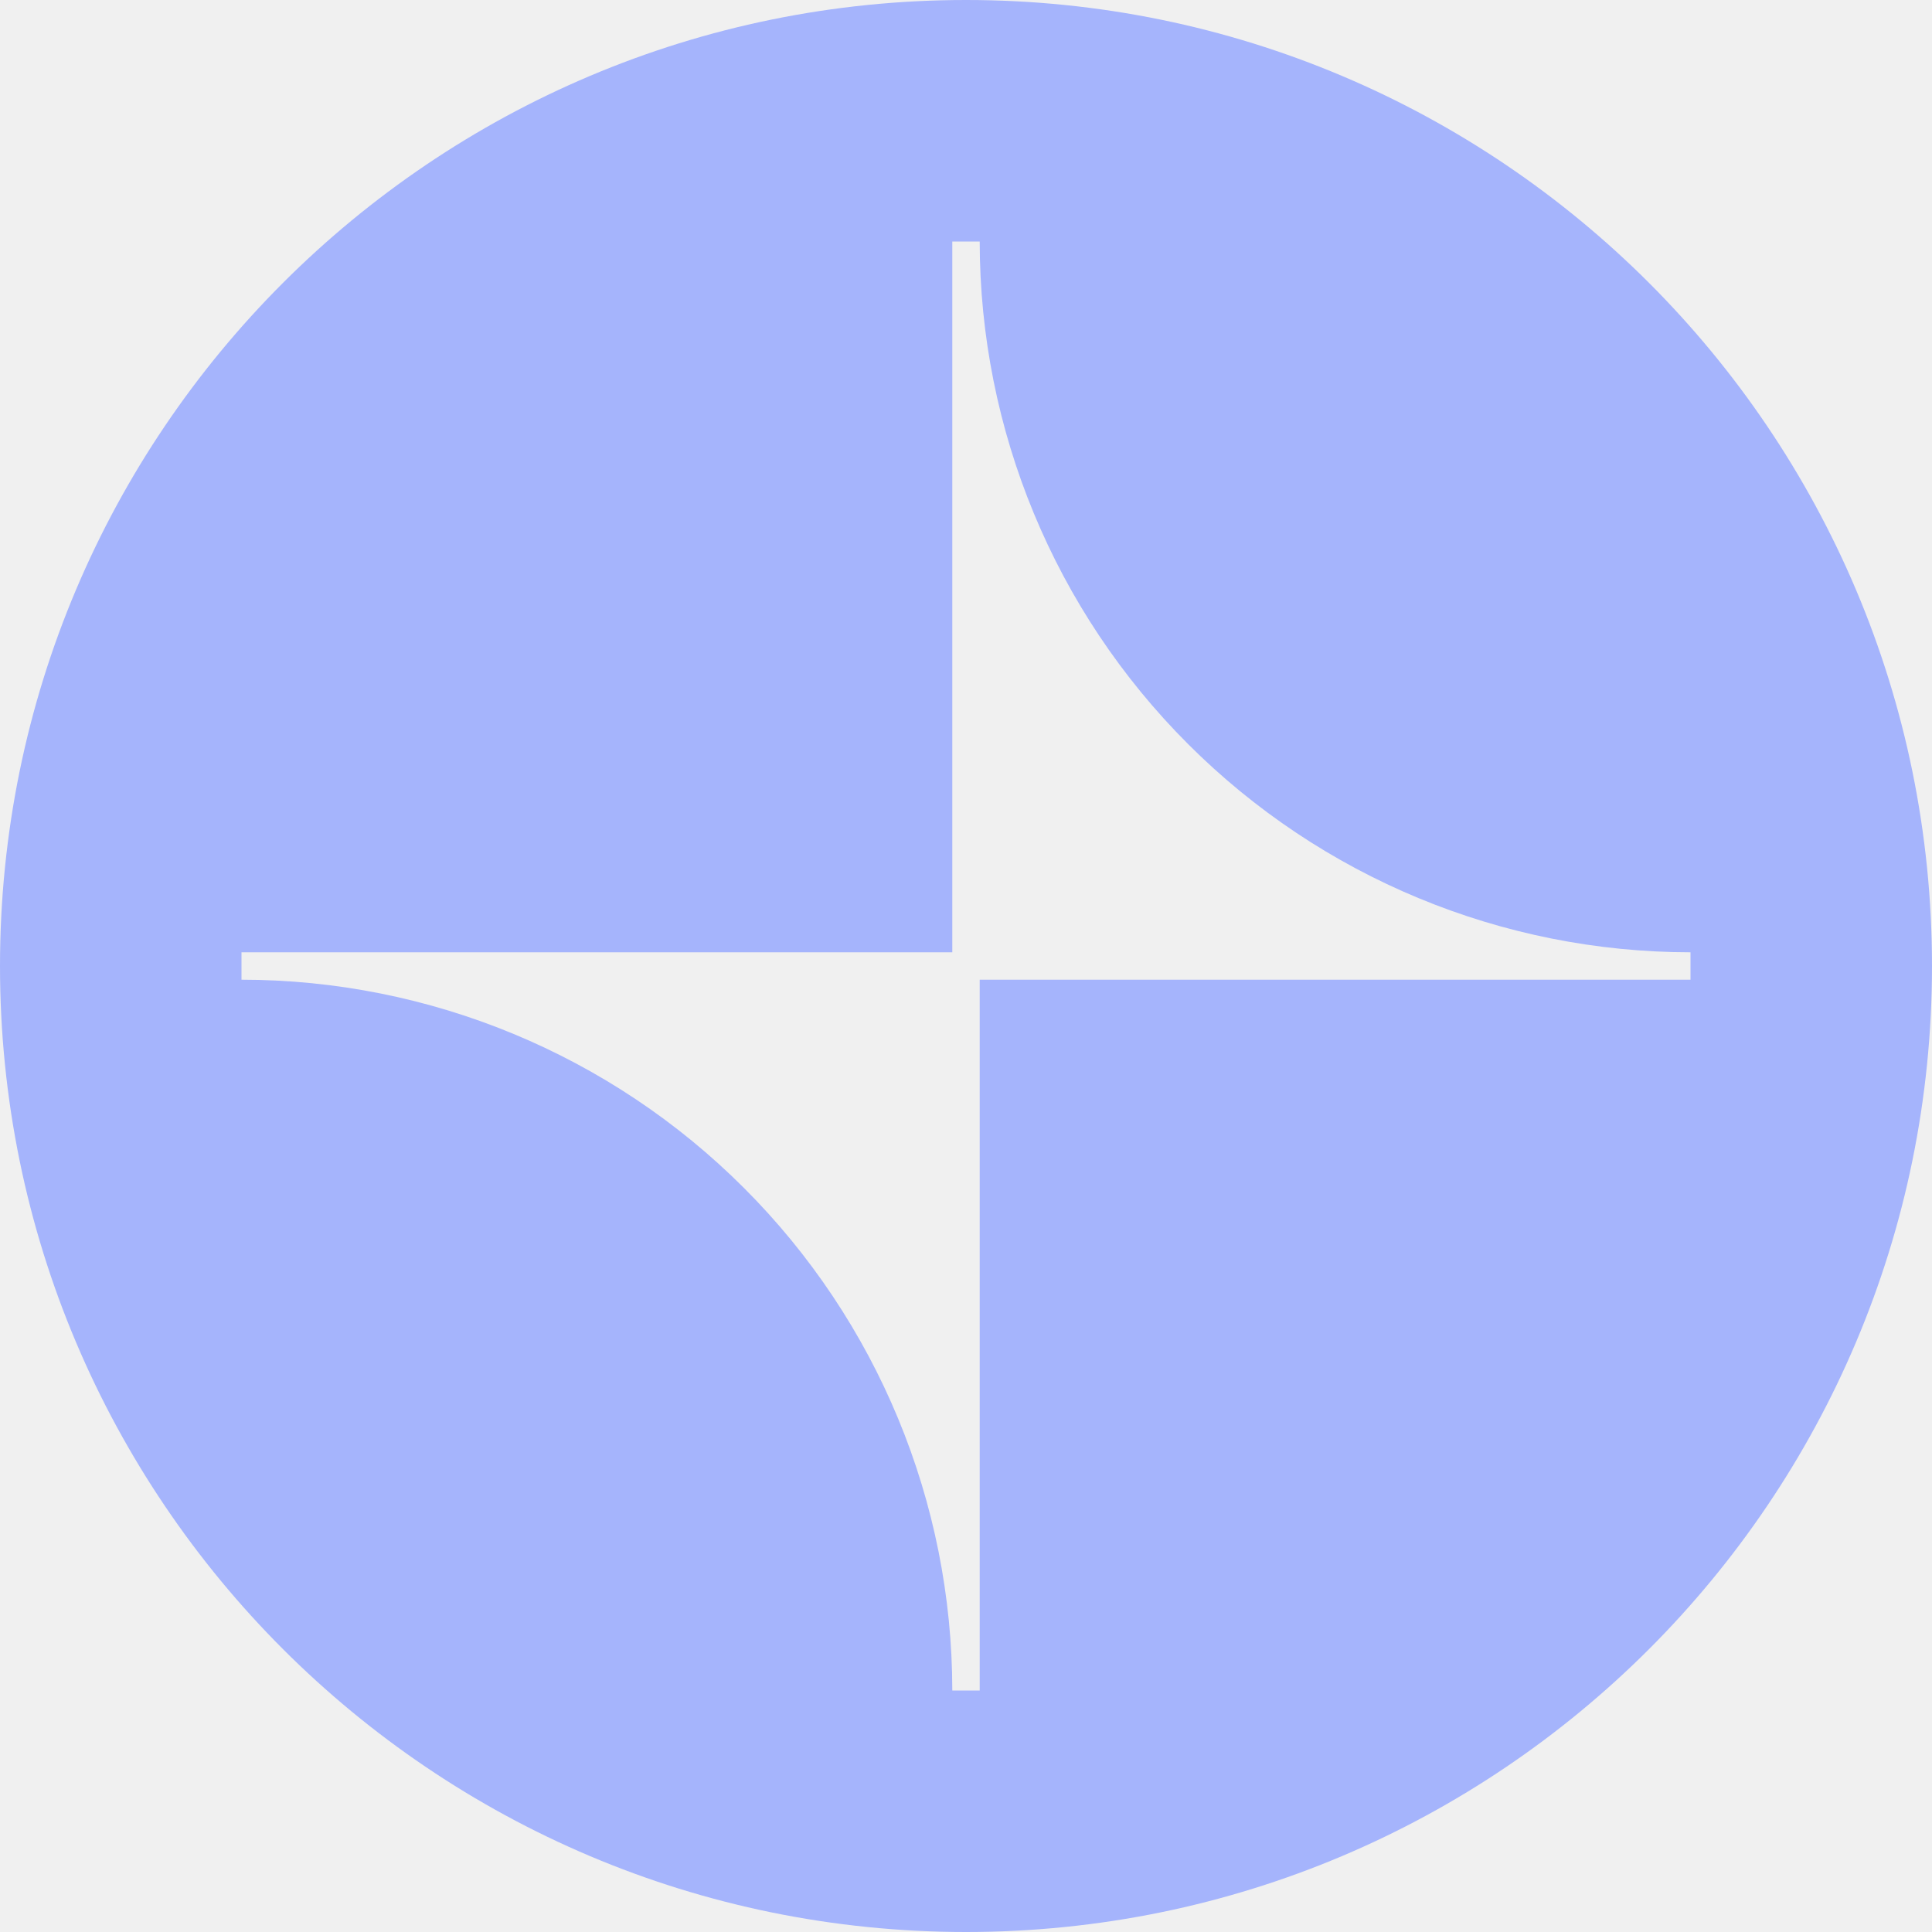
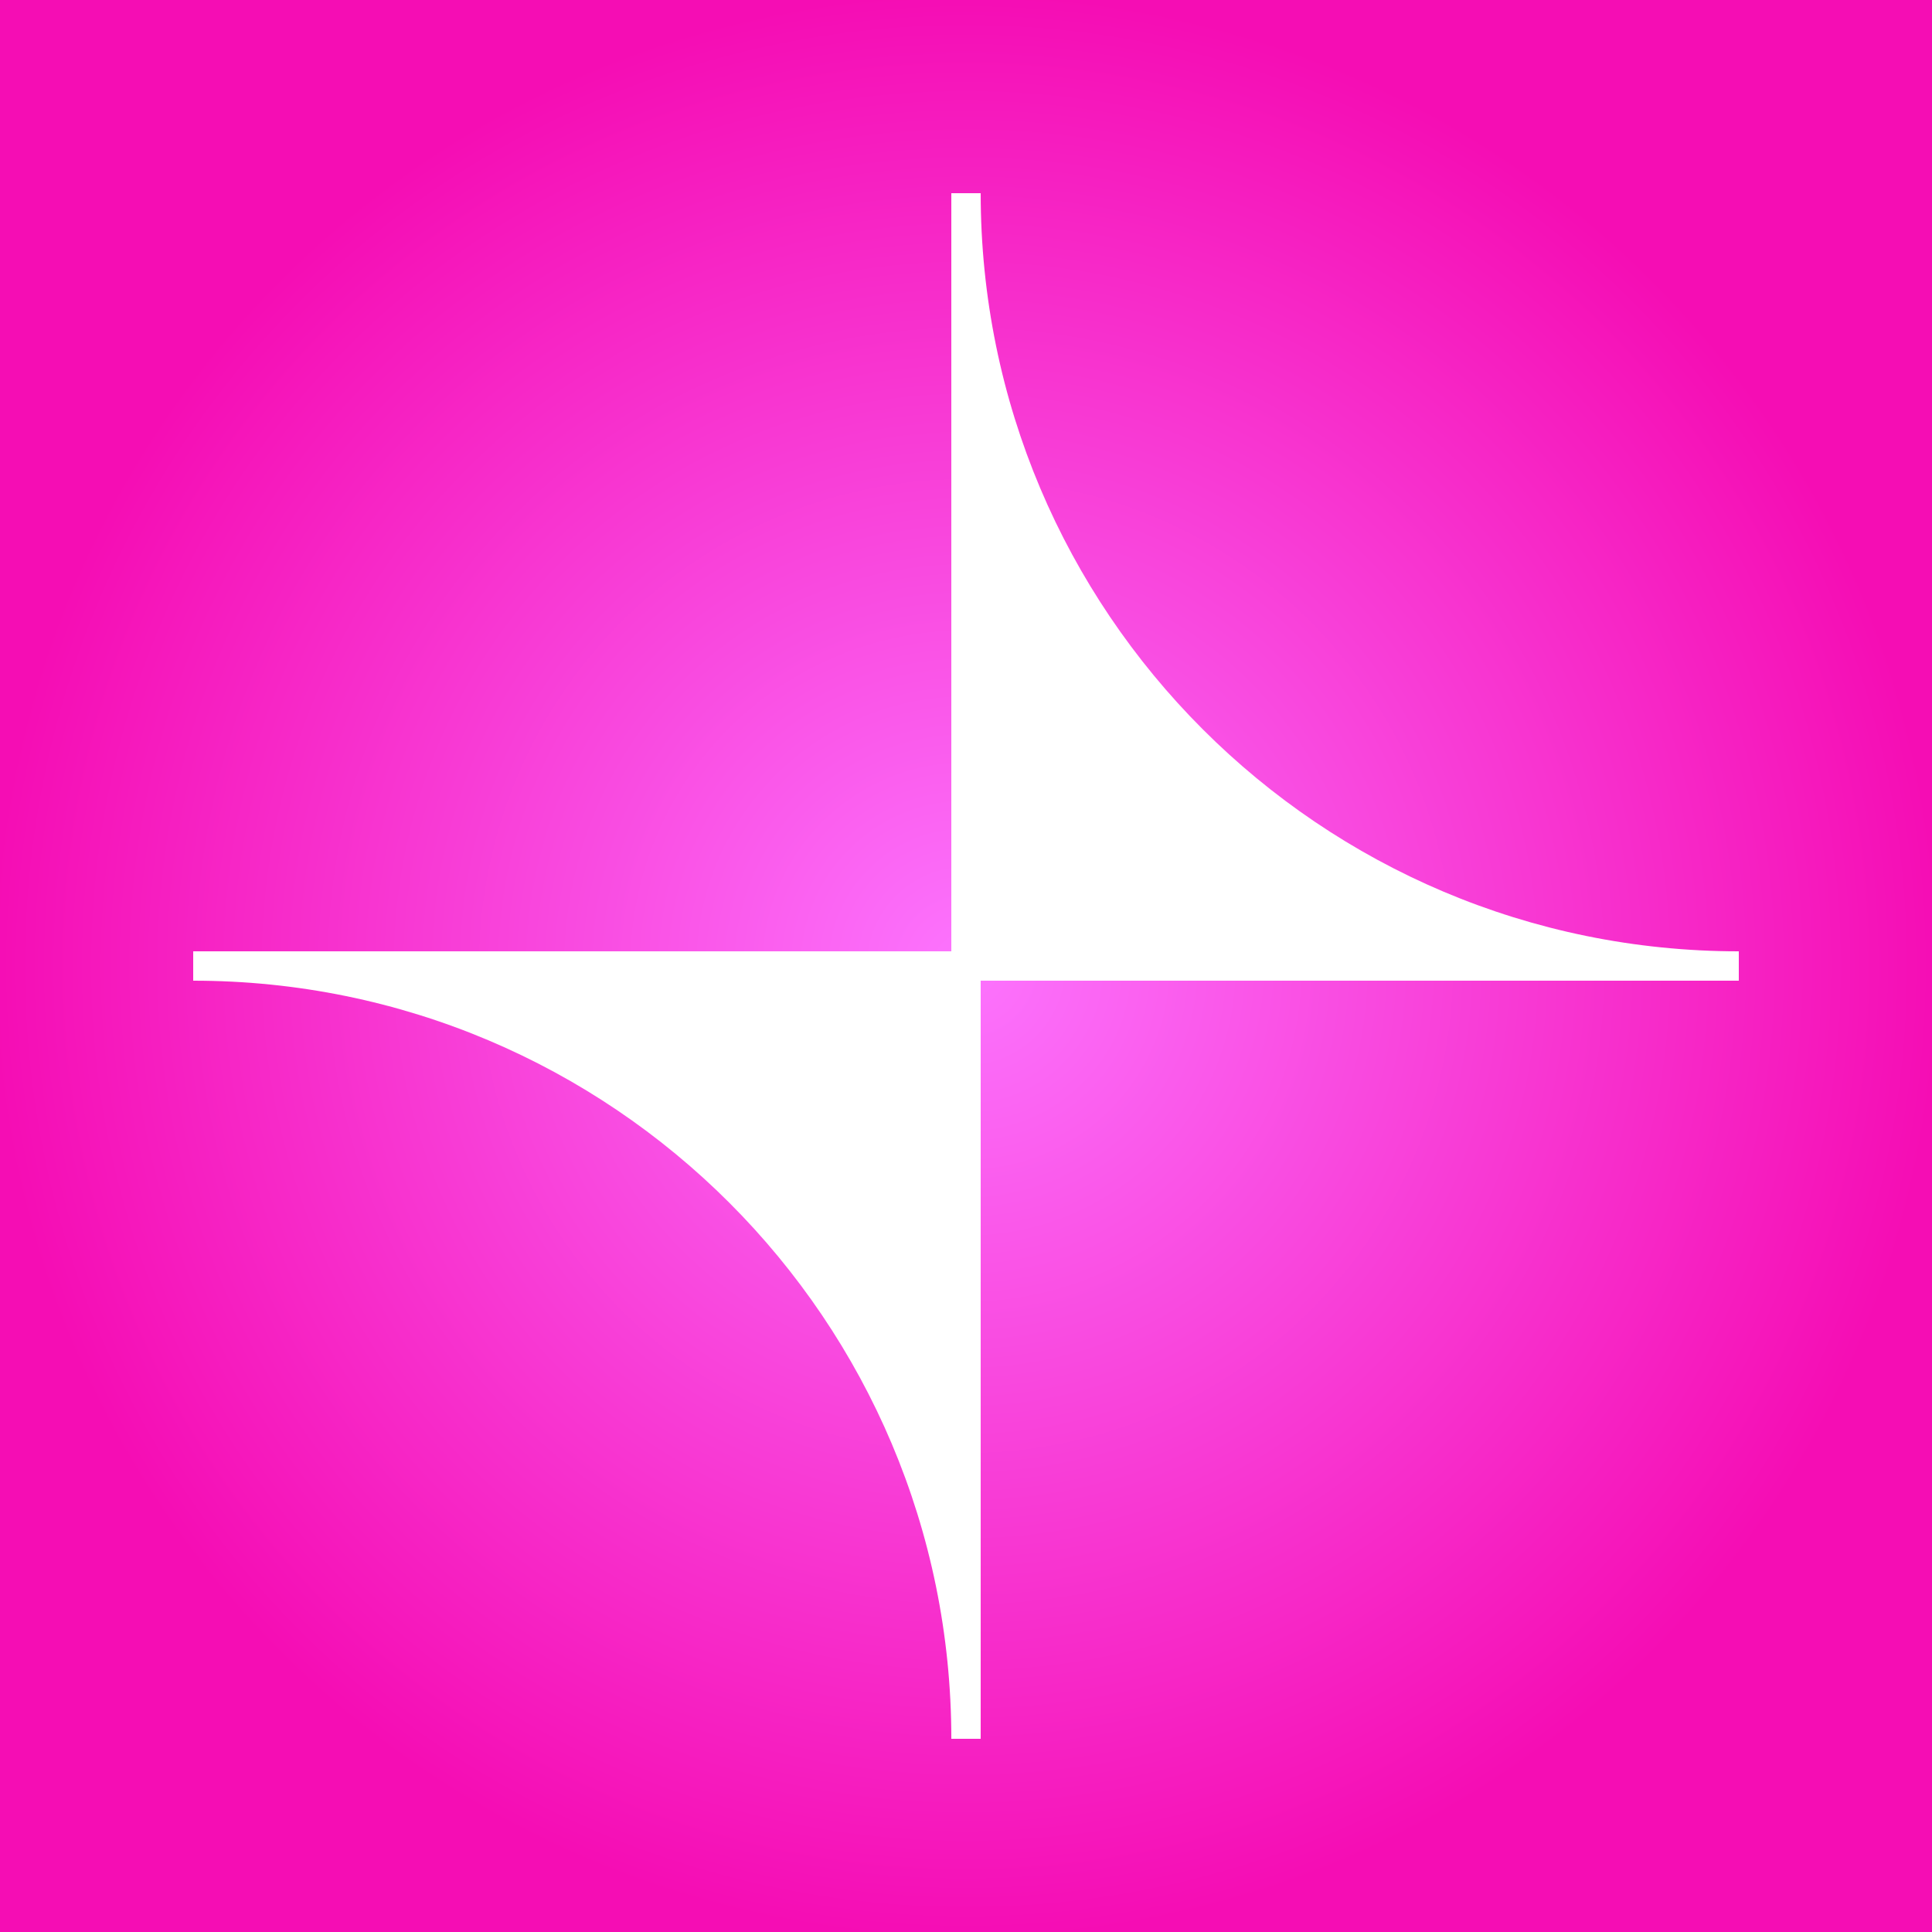
- <svg xmlns="http://www.w3.org/2000/svg" width="32" height="32" viewBox="0 0 32 32" fill="none">
-   <path d="M16 0C24.837 0 32 7.163 32 16C32 24.837 24.837 32 16 32C7.163 32 0 24.837 0 16C0 7.163 7.163 0 16 0ZM15.773 4V15.773H4V16.227C7.122 16.228 10.116 17.469 12.323 19.677C14.531 21.884 15.772 24.878 15.773 28H16.227V16.227H28V15.773C24.878 15.772 21.884 14.531 19.677 12.323C17.469 10.116 16.228 7.122 16.227 4H15.773Z" fill="#A5B4FC" />
+ <svg xmlns="http://www.w3.org/2000/svg" fill="none" viewBox="0 0 28 28">
+   <g transform="translate(0,0) scale(0.7)">
+     <g clip-path="url(#a)">
+       <path fill="url(#b)" d="M0 0h40v40H0z" />
+       <path fill="#fff" d="M36 19.696c-8.672 0-15.696-7.03-15.696-15.696h-.608v15.696H4v.608c8.673 0 15.696 7.03 15.696 15.696h.608V20.304H36v-.608Z" />
+     </g>
+     <defs>
+       <radialGradient id="b" cx="0" cy="0" r="1" gradientTransform="matrix(0 20 -20 0 20 20)" gradientUnits="userSpaceOnUse">
+         <stop stop-color="#FC74FE" />
+         <stop offset="1" stop-color="#F50DB4" />
+       </radialGradient>
+       <clipPath id="a">
+         <path fill="#fff" d="M0 0h40v40H0z" />
+       </clipPath>
+     </defs>
+   </g>
</svg>
